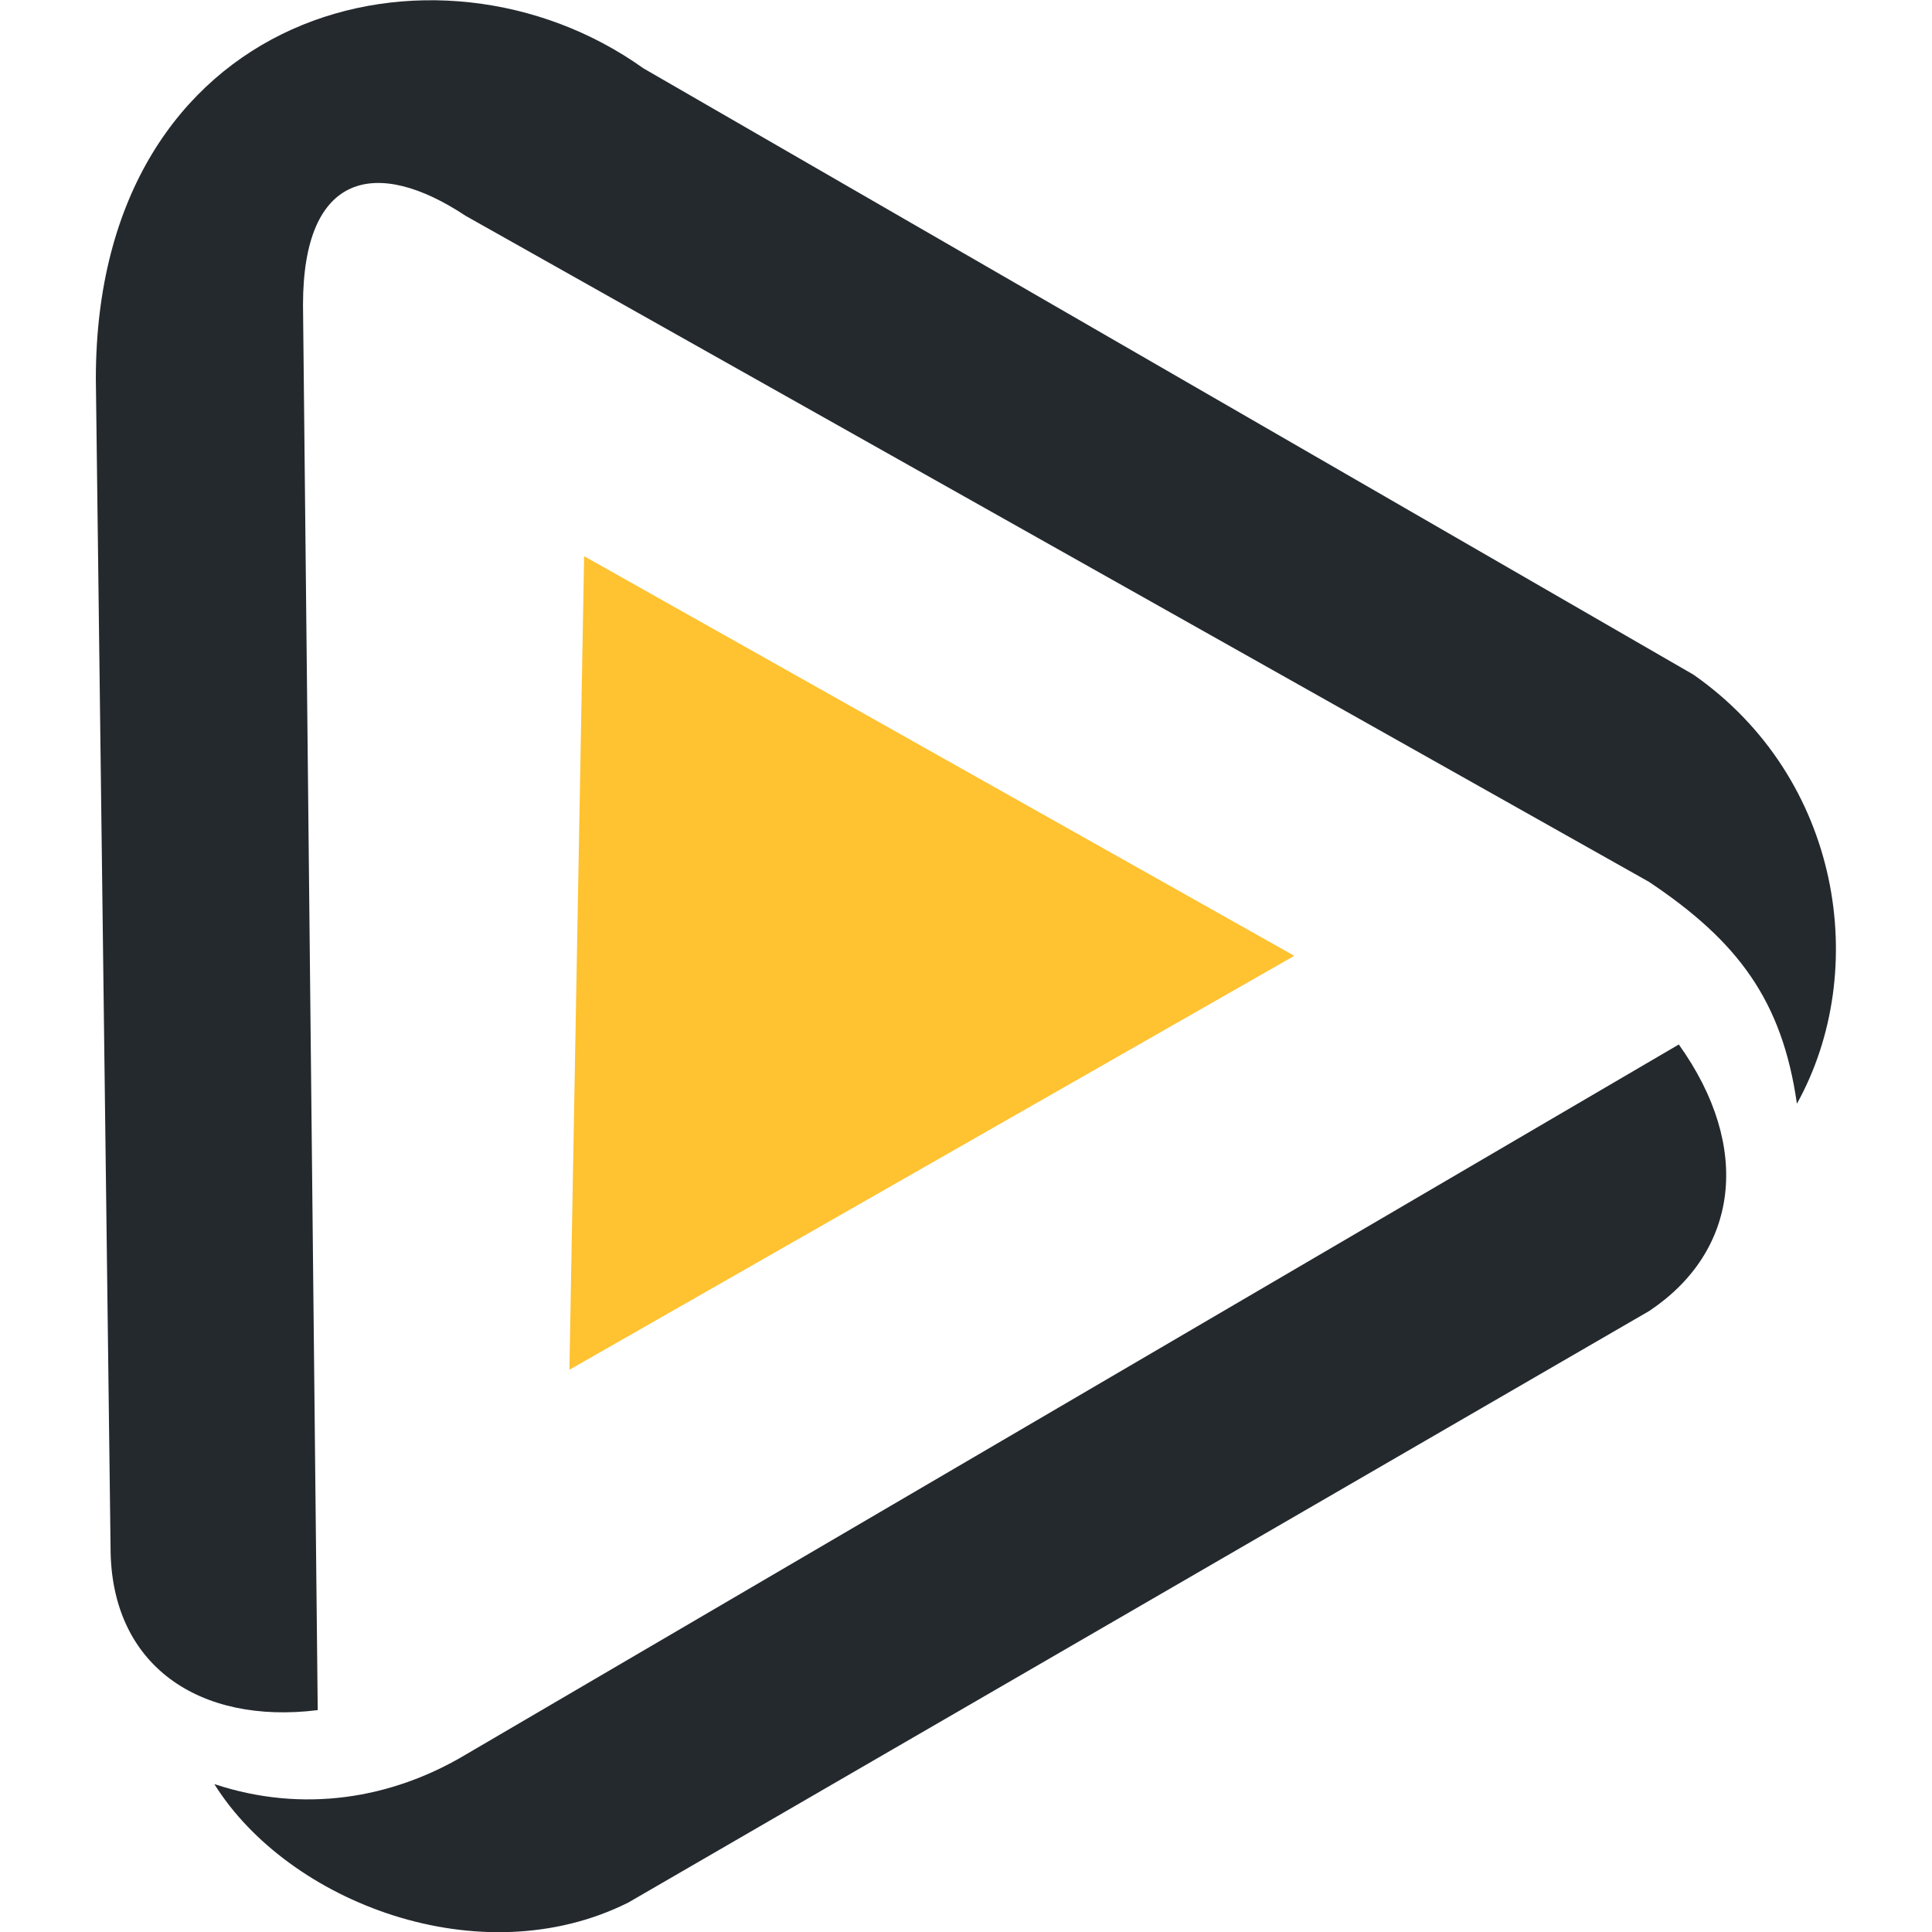
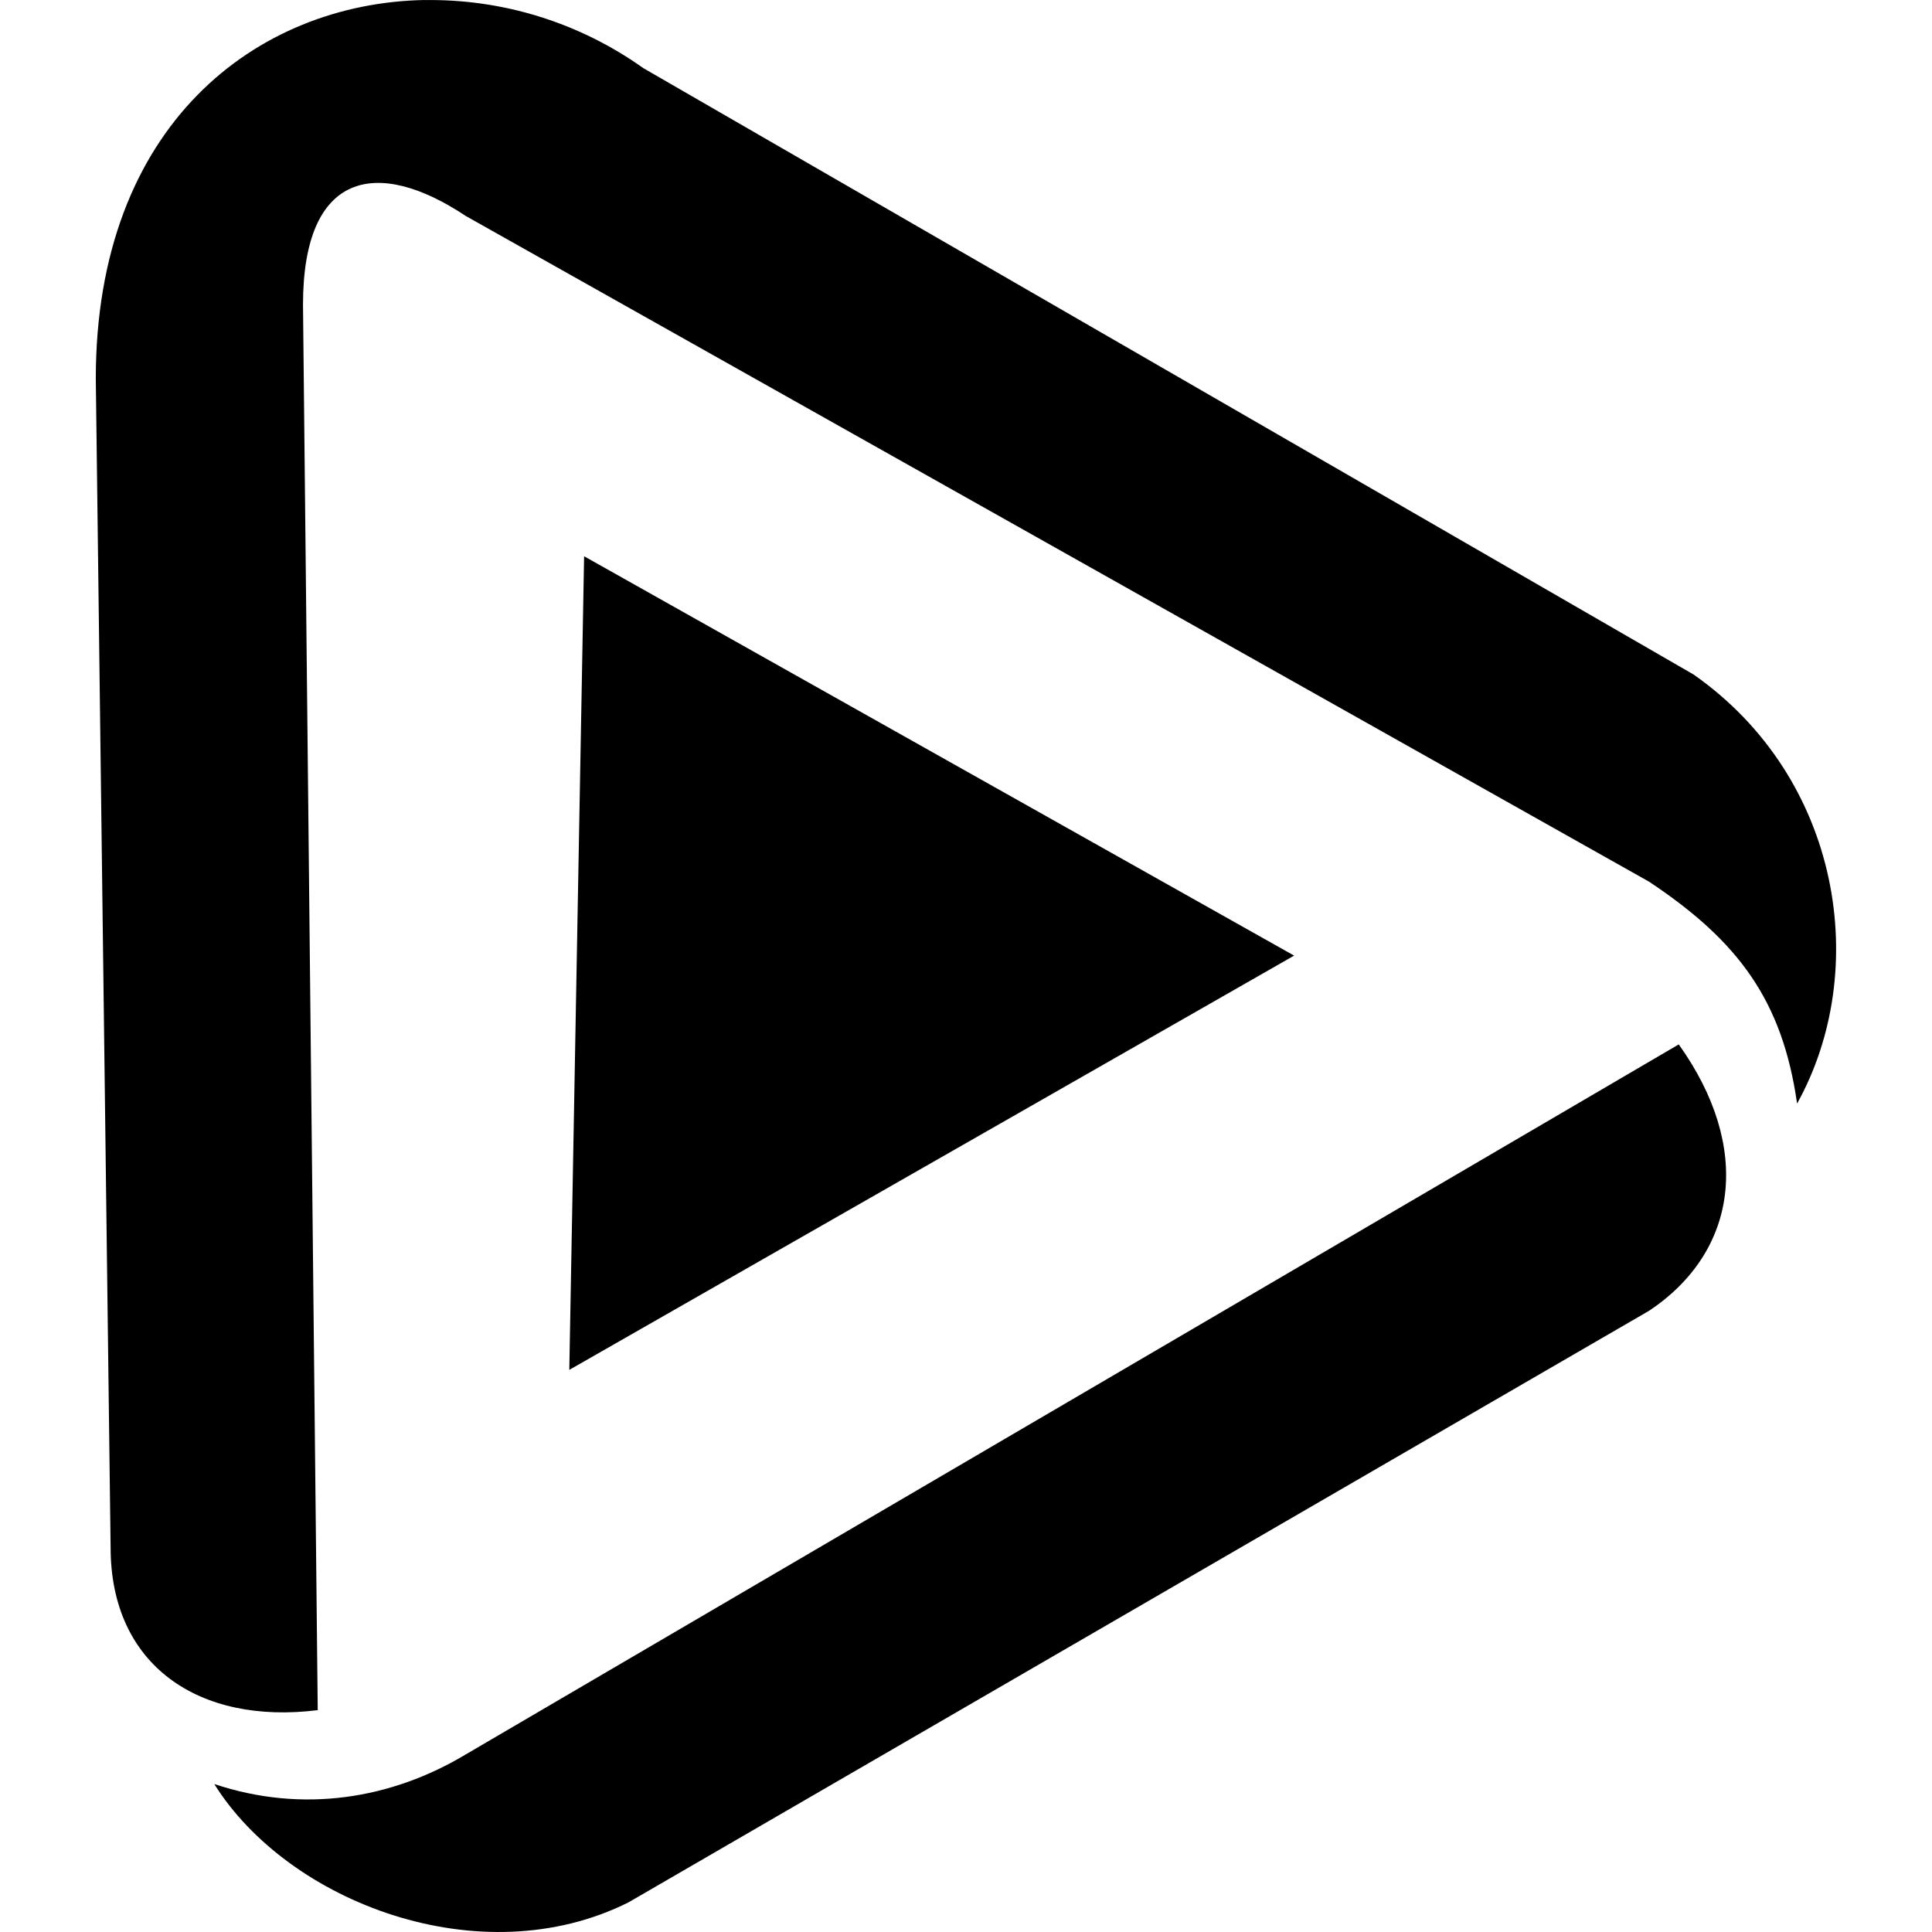
- <svg xmlns="http://www.w3.org/2000/svg" xml:space="preserve" id="Layer_1" x="0" y="0" version="1.1" viewBox="0 0 512 512">
-   <style>.st0{fill:#24292e}</style>
-   <g id="Group-Copy" transform="translate(70 21)">
-     <path id="Shape" d="m10.3 59.8 3.9 372.4c-31.4 3.9-54.9-11.8-54.9-43.1l-3.9-309.7c0-98 90.2-121.5 145.1-82.3l278.3 160.7c39.2 27.4 47 78.4 27.4 113.7-3.9-27.4-15.7-43.1-39.2-58.8L53.4 36.2C29.9 20.6 10.3 24.5 10.3 59.8" class="st0" />
-     <path id="Shape_00000114049535938561773820000018271523940913105341_" d="M-13.2 451.8c23.5 7.8 47 3.9 66.6-7.8l321.5-188.2c19.6 27.4 15.7 54.9-7.8 70.6L96.5 483.2c-39.2 19.6-90.1 0-109.7-31.4" class="st0" />
-     <path id="Shape_00000165935924413286433040000003668002807793862576_" d="M80.9 342 273 232.3 84.8 126.4z" style="fill:#ffc230" />
-   </g>
+ <svg xmlns="http://www.w3.org/2000/svg" width="24" height="24" viewBox="0 0 24 24">
+   <path fill="currentColor" d="M5.274 0C3.189.039 1.19 1.547 1.19 4.705l.184 14.518c0 1.47 1.103 2.205 2.573 2.021L3.764 3.786c0-1.654.919-1.838 2.022-1.103l14.7 8.27c1.103.734 1.655 1.47 1.838 2.756c.92-1.654.552-4.043-1.286-5.33L7.991.846A4.56 4.56 0 0 0 5.274.001zm1.982 6.91l-.184 10.107l9.004-5.146Zm13.598 6.064l-15.068 8.82c-.92.552-2.022.736-3.124.368c.918 1.47 3.307 2.389 5.145 1.47l12.68-7.35c1.102-.736 1.286-2.022.367-3.308" />
</svg>
